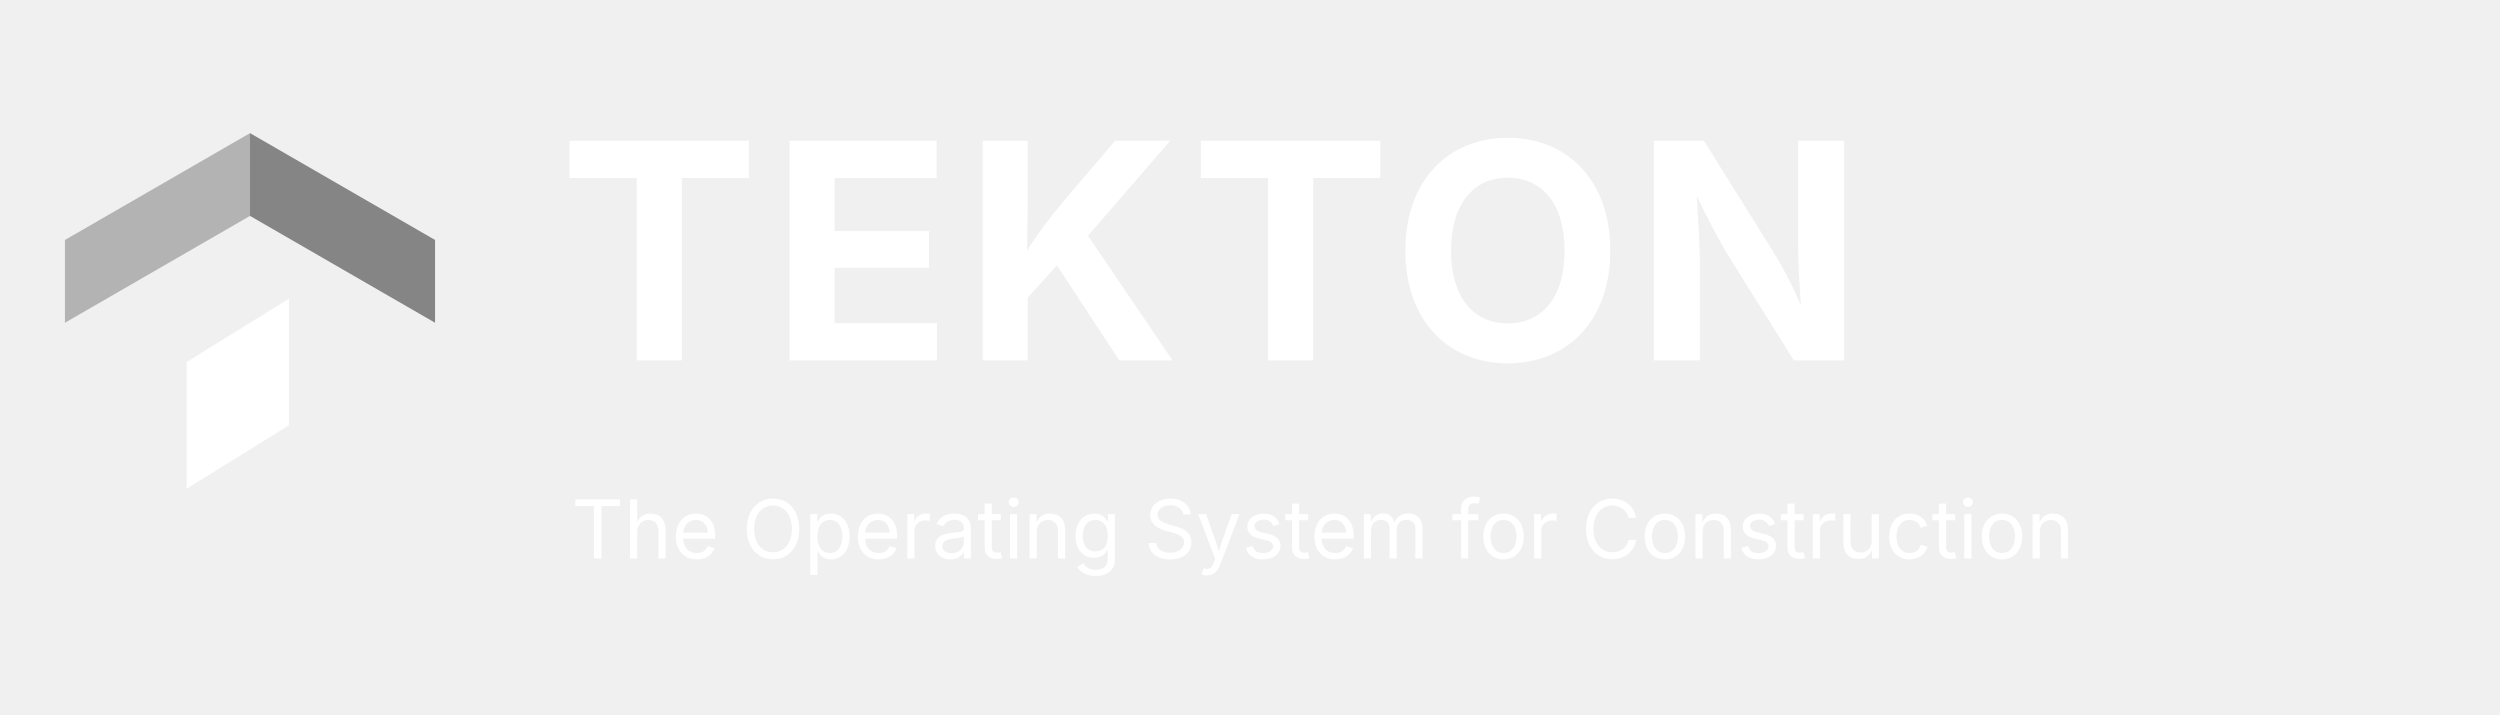
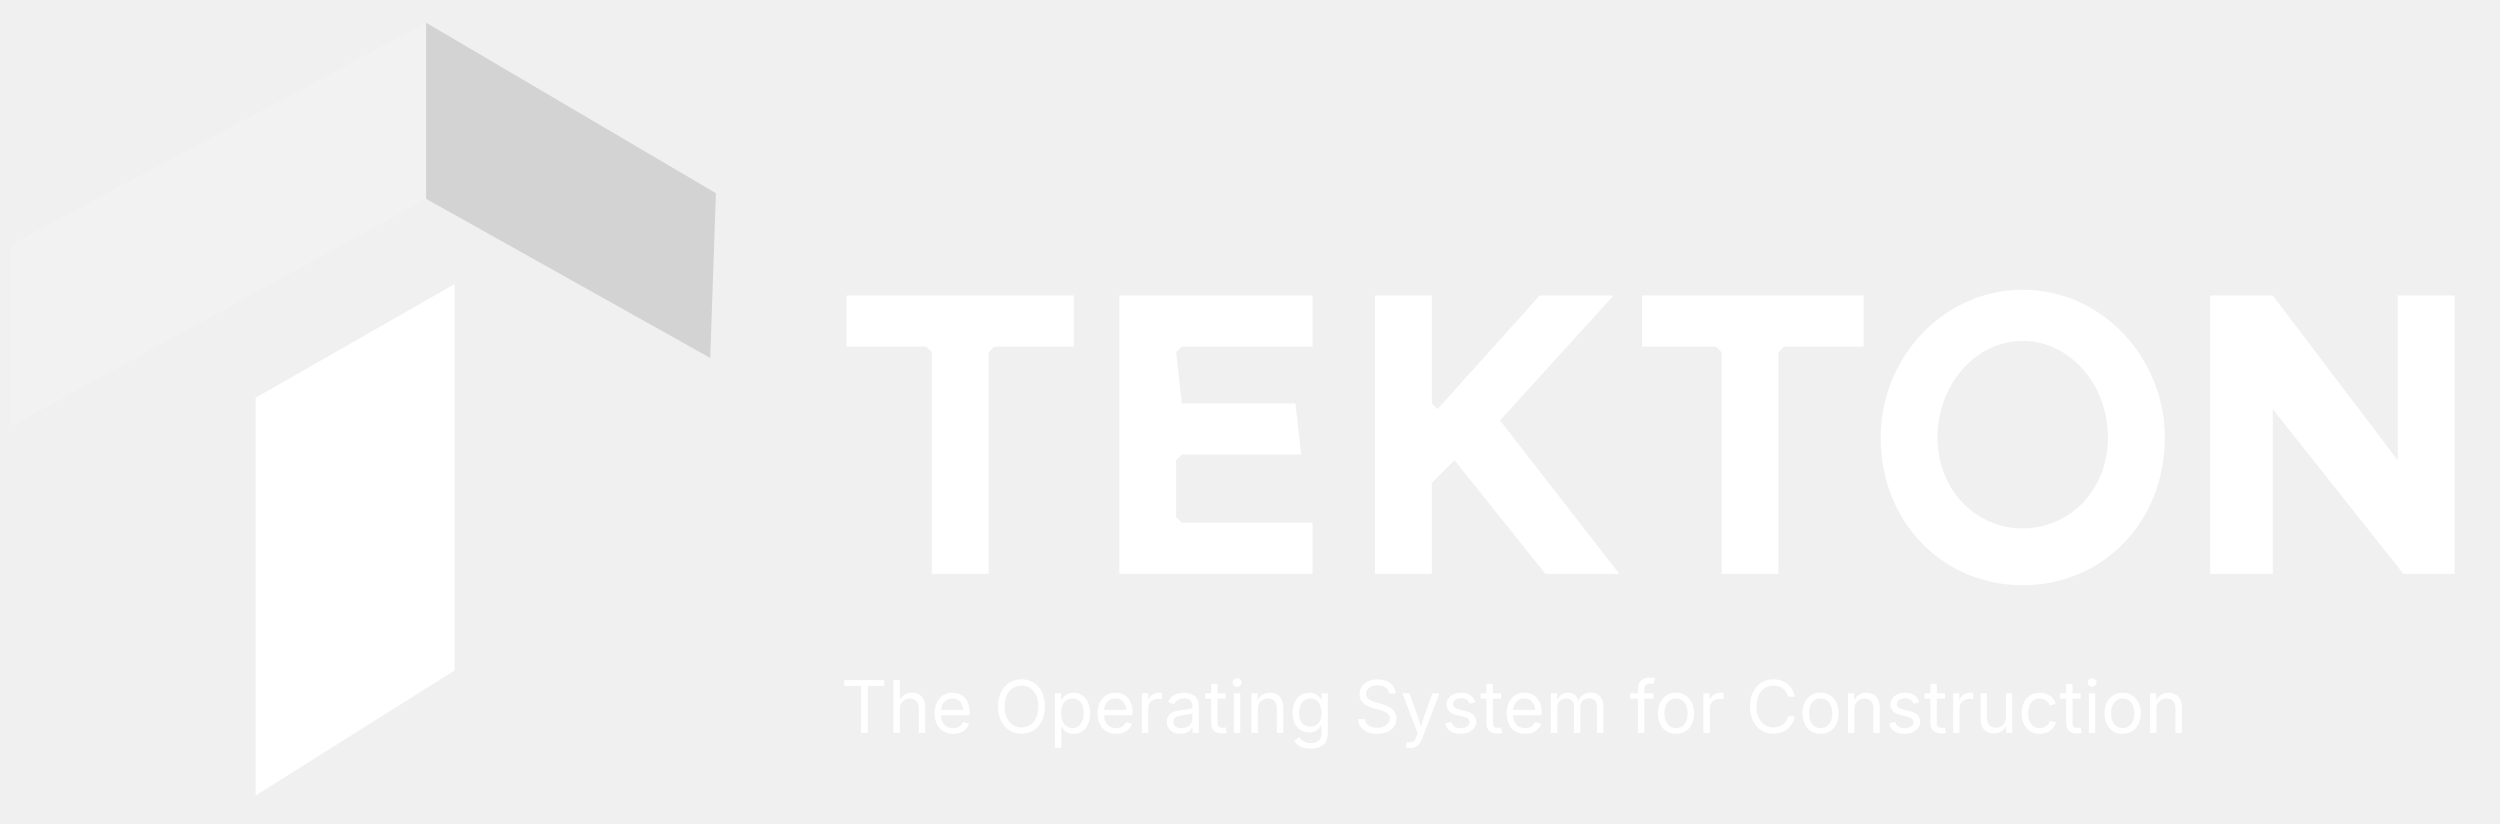
- <svg xmlns="http://www.w3.org/2000/svg" width="770" height="220" viewBox="0 0 770 220" role="img" aria-label="TEKTON logo corrected version 2">
-   <g transform="translate(5 11) scale(1.5)">
-     <g class="tekton-mark">
-       <path d="M 10 41.94 L 48 20 L 48 37 L 10 58.94 Z" fill="#B3B3B3" />
-       <path d="M 48 20 L 86 41.94 L 86 58.94 L 48 37 Z" fill="#858585" />
-       <path d="M 35 67 L 56 54 L 56 80 L 35 93 Z" fill="#FFFFFF" />
-     </g>
+ <svg xmlns="http://www.w3.org/2000/svg" viewBox="0 0 440 145" width="440" height="145" role="img" aria-label="TEKTON approved logo: fixed symbol and wordmark proportions">
+   <g id="approved-roof-and-pillar">
+     <path d="M 2 43 L 75 4 L 75 35 L 2 75 Z" fill="#F2F2F2" />
+     <path d="M 75 4 L 126 34 L 125 63 L 75 35 Z" fill="#D3D3D3" />
+     <path d="M 45 70 L 80 50 L 80 118 L 45 140 Z" fill="#FFFFFF" />
  </g>
-   <text x="172" y="111" font-family="Inter,Arial,sans-serif" font-size="93" font-weight="700" letter-spacing="3" fill="#FFFFFF">TEKTON</text>
-   <text x="176" y="172" font-family="Inter,Arial,sans-serif" font-size="25" fill="#FFFFFF">The Operating System for Construction</text>
+   <g id="approved-reference-wordmark">
+     <path d="M 149 52 L 149 61 L 163 61 L 164 62 L 164 101 L 174 101 L 174 62 L 175 61 L 189 61 L 189 52 Z M 197 52 L 197 101 L 231 101 L 231 92 L 208 92 L 207 91 L 207 81 L 208 80 L 229 80 L 228 71 L 208 71 L 207 62 L 208 61 L 231 61 L 231 52 Z M 242 52 L 242 101 L 252 101 L 252 85 L 256 81 L 272 101 L 285 101 L 264 74 L 284 52 L 271 52 L 253 72 L 252 71 L 252 52 Z M 289 52 L 289 61 L 302 61 L 303 62 L 303 101 L 313 101 L 313 62 L 314 61 L 328 61 L 328 52 Z M 389 52 L 400 52 L 422 81 L 422 52 L 432 52 L 432 101 L 423 101 L 400 72 L 400 101 L 389 101 Z M 356 51 C 370 51 381 63 381 77 C 381 92 370 103 356 103 C 342 103 331 92 331 77 C 331 63 342 51 356 51 Z M 356 60 C 364.3 60 371 67.7 371 77 C 371 86.2 364.3 93 356 93 C 347.7 93 341 86.2 341 77 C 341 67.7 347.7 60 356 60 Z" fill="#FFFFFF" fill-rule="evenodd" />
+   </g>
+   <text x="148" y="129" font-family="Inter,Arial,sans-serif" font-size="12.8" fill="#FFFFFF">The Operating System for Construction</text>
</svg>
